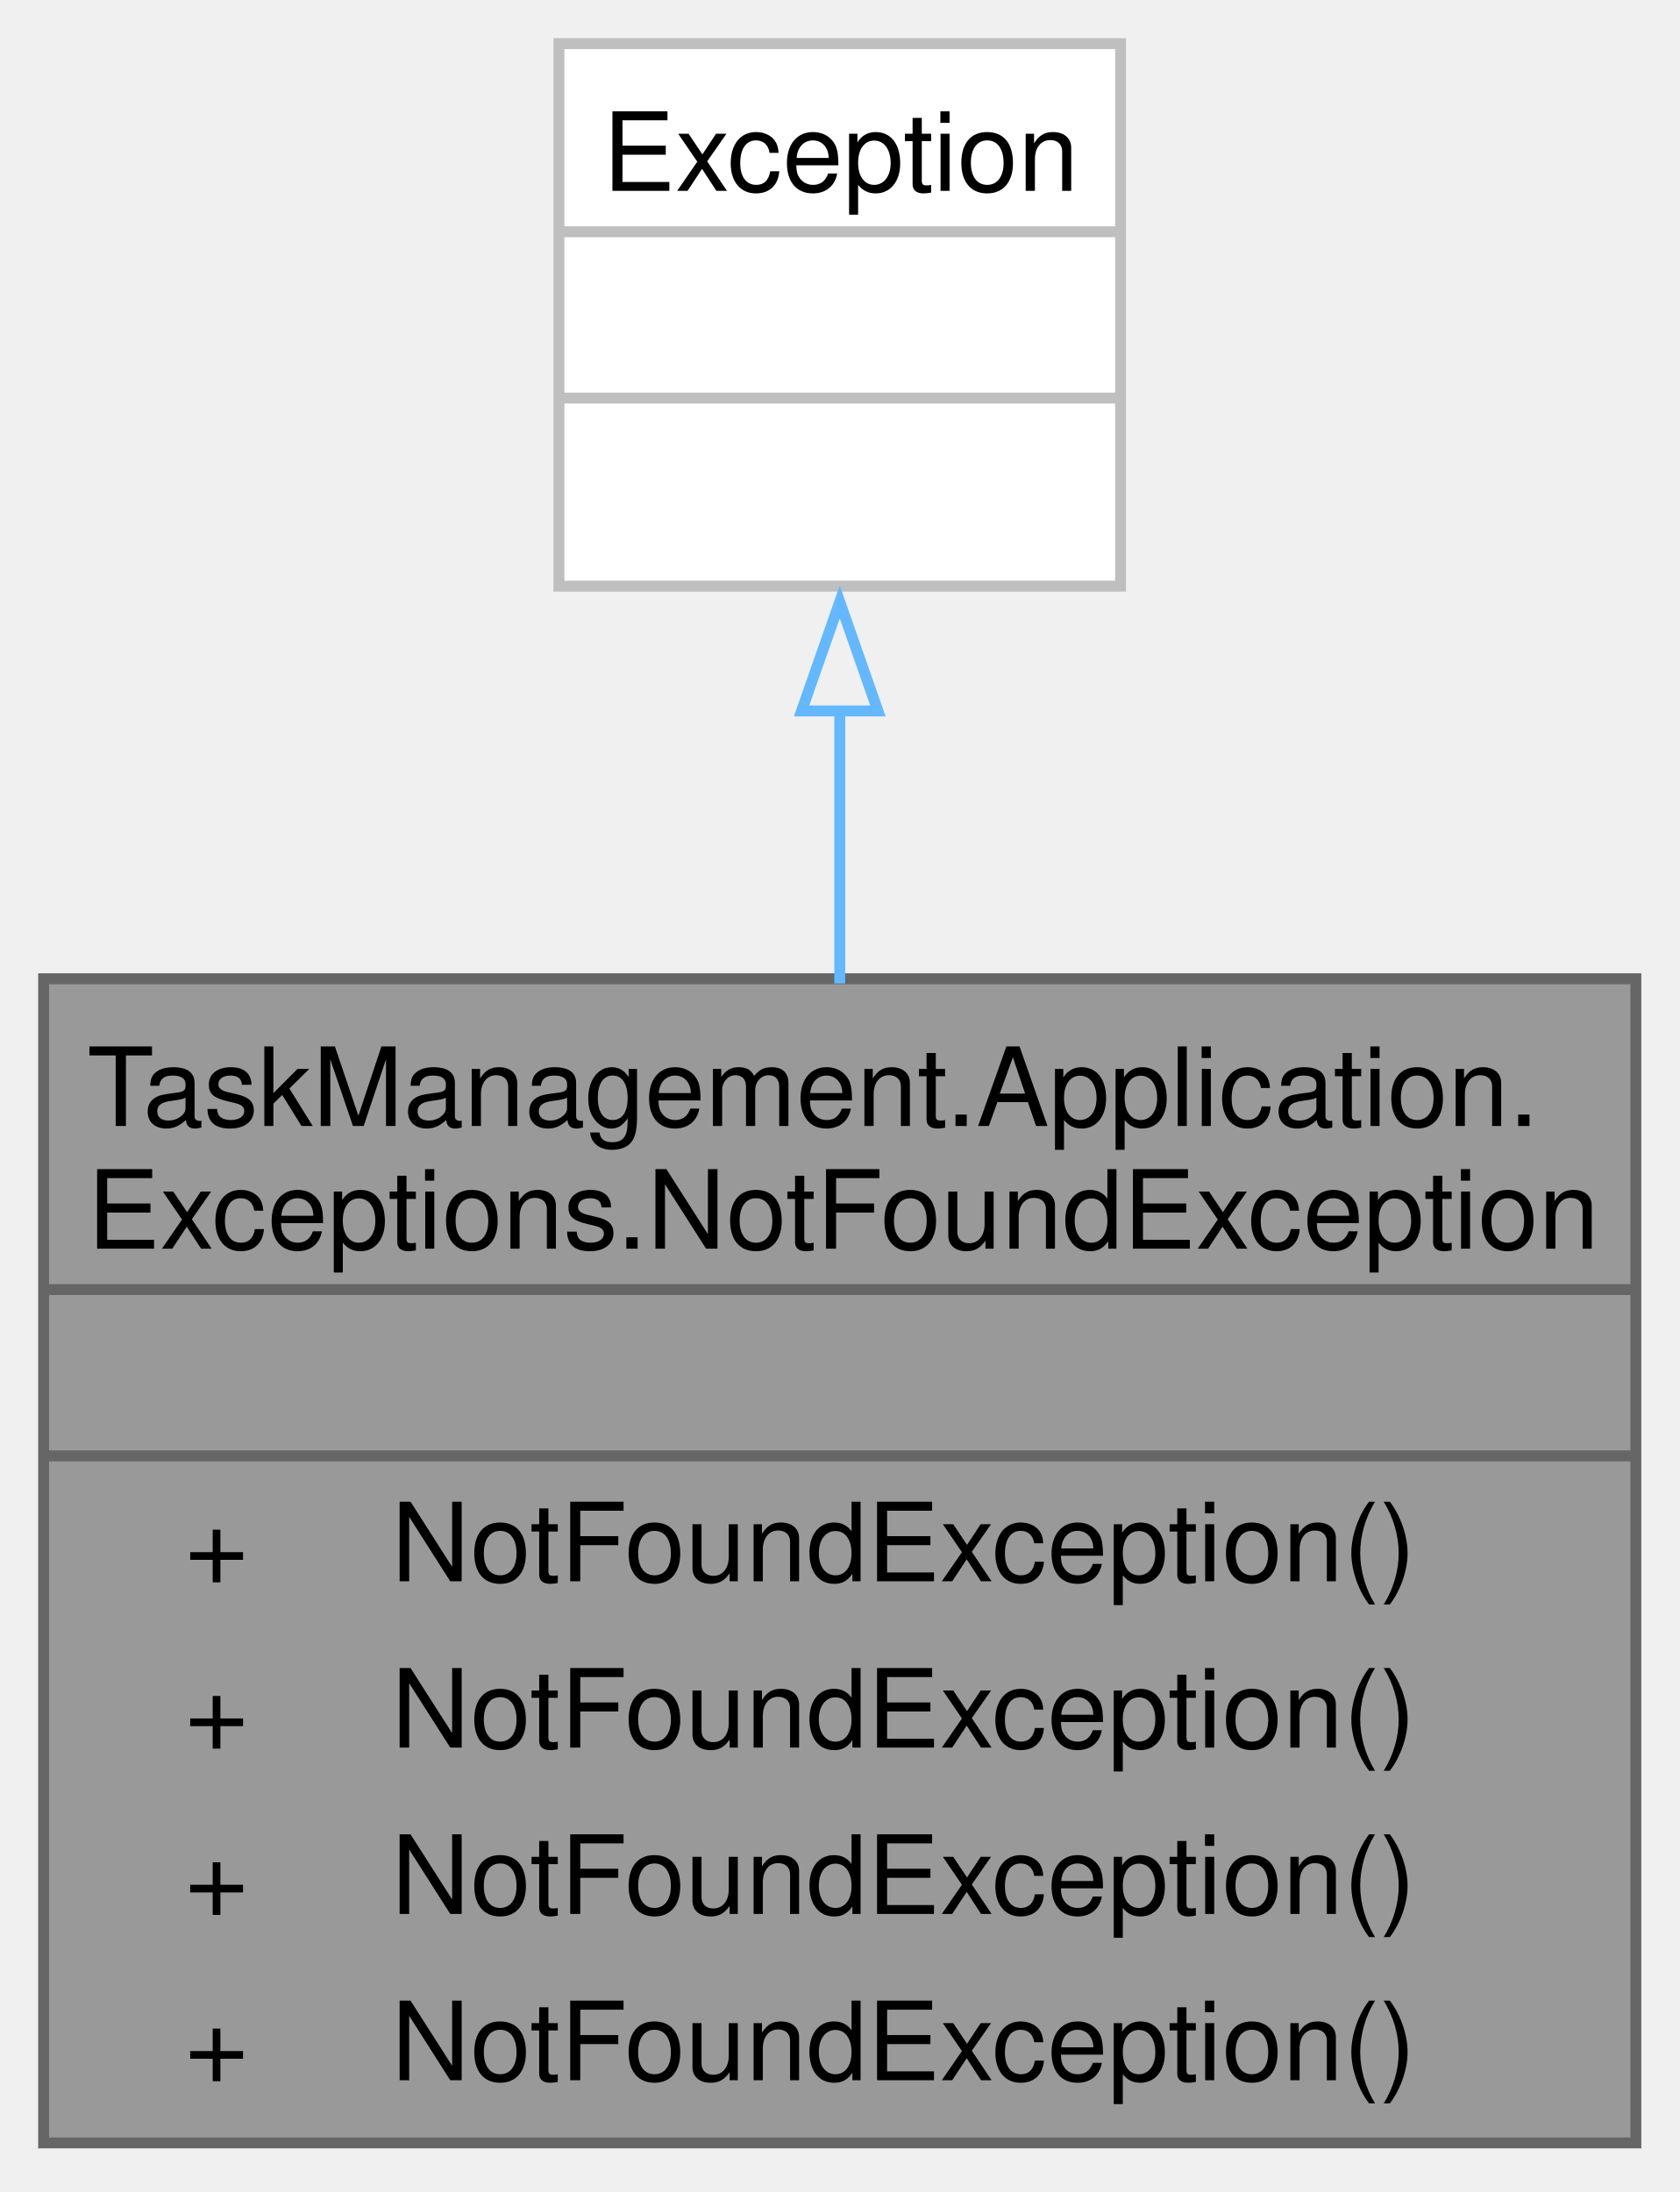
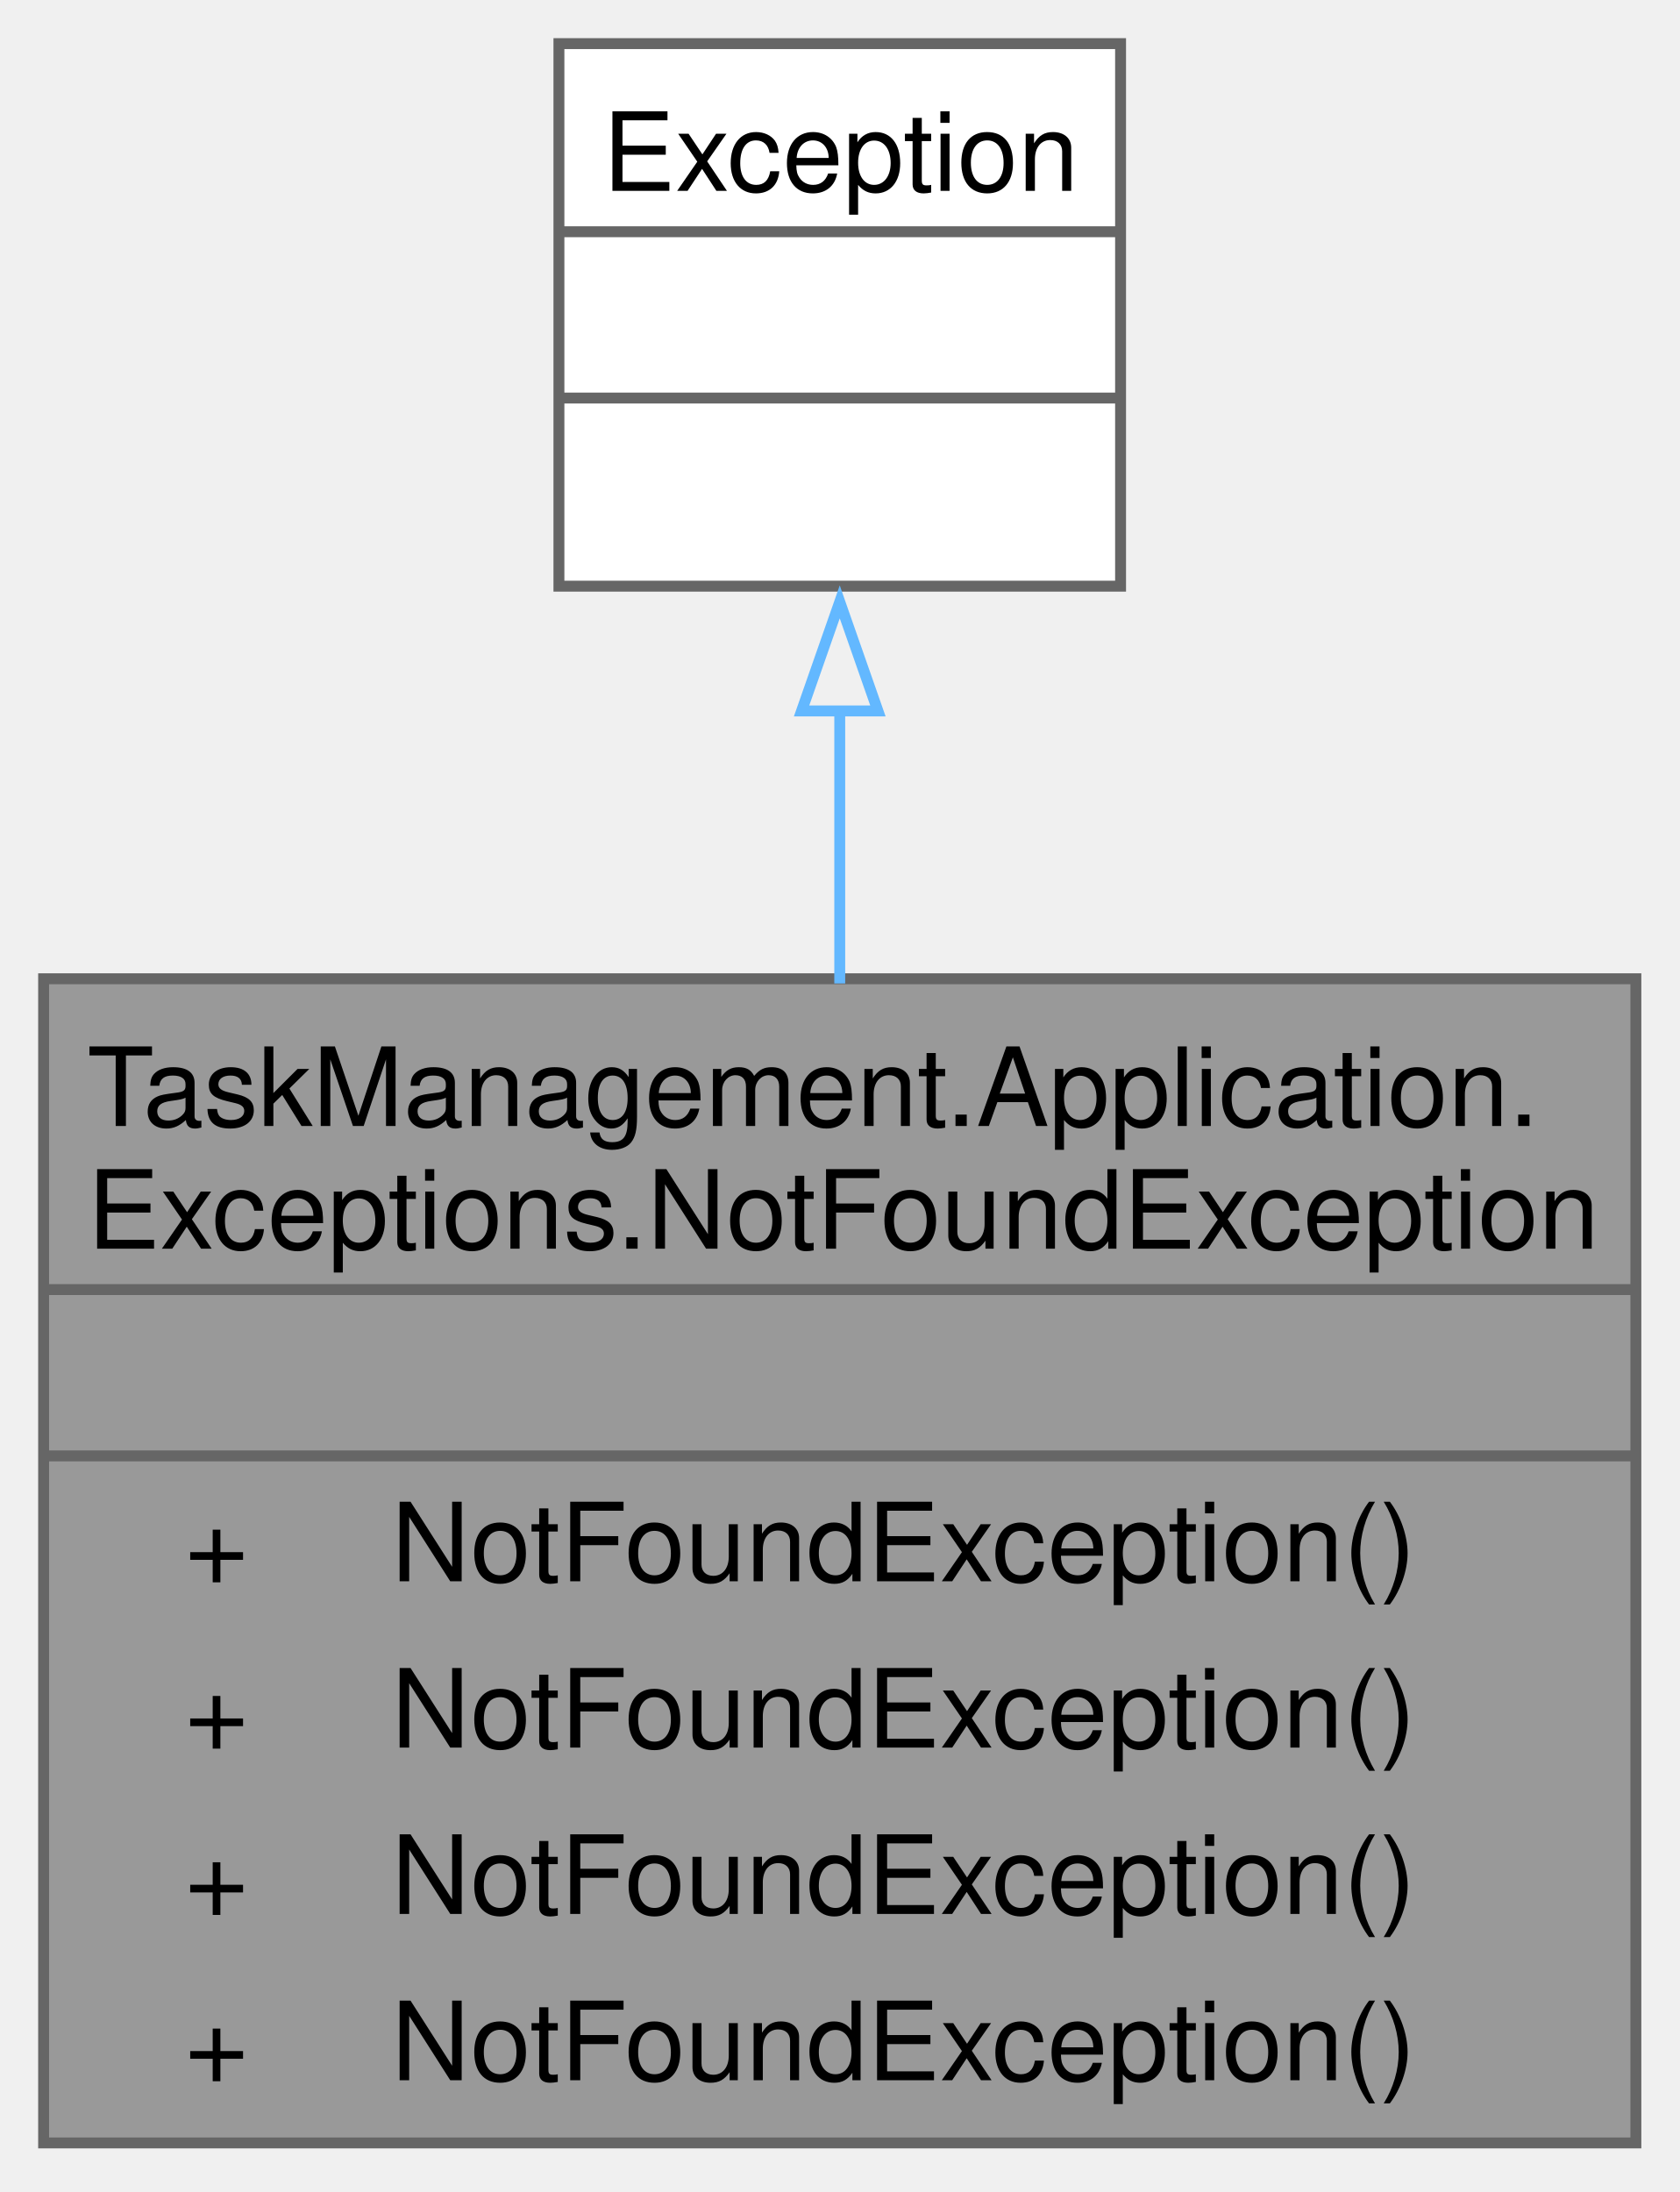
<svg xmlns="http://www.w3.org/2000/svg" xmlns:xlink="http://www.w3.org/1999/xlink" width="154pt" height="201pt" viewBox="0.00 0.00 154.00 201.00">
  <g id="graph0" class="graph" transform="scale(1 1) rotate(0) translate(4 196.5)">
    <g id="Node000001" class="node">
      <g id="a_Node000001">
        <a xlink:title="NotFoundException se lanza cuando una entidad solicitada no puede ser encontrada.">
          <polygon fill="#999999" stroke="none" points="146,-106.75 0,-106.75 0,0 146,0 146,-106.75" />
          <text xml:space="preserve" text-anchor="start" x="4" y="-93.25" font-family="Helvetica,sans-Serif" font-size="10.00">TaskManagement.Application.</text>
          <text xml:space="preserve" text-anchor="start" x="4" y="-82" font-family="Helvetica,sans-Serif" font-size="10.00">Exceptions.NotFoundException</text>
          <text xml:space="preserve" text-anchor="start" x="71.5" y="-66.75" font-family="Helvetica,sans-Serif" font-size="10.00"> </text>
          <text xml:space="preserve" text-anchor="start" x="12.94" y="-51.5" font-family="Helvetica,sans-Serif" font-size="10.00">+</text>
          <text xml:space="preserve" text-anchor="start" x="31.88" y="-51.5" font-family="Helvetica,sans-Serif" font-size="10.00">NotFoundException()</text>
          <text xml:space="preserve" text-anchor="start" x="12.94" y="-36.25" font-family="Helvetica,sans-Serif" font-size="10.00">+</text>
          <text xml:space="preserve" text-anchor="start" x="31.88" y="-36.25" font-family="Helvetica,sans-Serif" font-size="10.00">NotFoundException()</text>
          <text xml:space="preserve" text-anchor="start" x="12.94" y="-21" font-family="Helvetica,sans-Serif" font-size="10.00">+</text>
          <text xml:space="preserve" text-anchor="start" x="31.88" y="-21" font-family="Helvetica,sans-Serif" font-size="10.00">NotFoundException()</text>
          <text xml:space="preserve" text-anchor="start" x="12.94" y="-5.75" font-family="Helvetica,sans-Serif" font-size="10.00">+</text>
          <text xml:space="preserve" text-anchor="start" x="31.88" y="-5.75" font-family="Helvetica,sans-Serif" font-size="10.00">NotFoundException()</text>
          <polygon fill="#666666" stroke="#666666" points="0,-78.25 0,-78.25 146,-78.25 146,-78.25 0,-78.25" />
          <polygon fill="#666666" stroke="#666666" points="0,-63 0,-63 146,-63 146,-63 0,-63" />
          <polygon fill="none" stroke="#666666" points="0,0 0,-106.75 146,-106.75 146,0 0,0" />
        </a>
      </g>
    </g>
    <g id="Node000002" class="node">
      <g id="a_Node000002">
        <a xlink:href="classException.html" target="_top" xlink:title=" ">
          <polygon fill="white" stroke="none" points="98.75,-192.5 47.25,-192.5 47.25,-142.75 98.75,-142.75 98.75,-192.5" />
          <text xml:space="preserve" text-anchor="start" x="51.25" y="-179" font-family="Helvetica,sans-Serif" font-size="10.00">Exception</text>
          <text xml:space="preserve" text-anchor="start" x="71.5" y="-163.75" font-family="Helvetica,sans-Serif" font-size="10.00"> </text>
          <text xml:space="preserve" text-anchor="start" x="71.5" y="-148.5" font-family="Helvetica,sans-Serif" font-size="10.00"> </text>
-           <polygon fill="#bfbfbf" stroke="#bfbfbf" points="47.25,-175.25 47.25,-175.25 98.75,-175.25 98.75,-175.25 47.25,-175.25" />
-           <polygon fill="#bfbfbf" stroke="#bfbfbf" points="47.25,-160 47.25,-160 98.75,-160 98.75,-160 47.25,-160" />
-           <polygon fill="none" stroke="#bfbfbf" points="47.25,-142.75 47.25,-192.5 98.75,-192.5 98.75,-142.75 47.25,-142.75" />
+           <polygon fill="#666666" stroke="#666666" points="47.25,-175.25 47.25,-175.25 98.75,-175.25 98.75,-175.25 47.25,-175.25" />
+           <polygon fill="#666666" stroke="#666666" points="47.25,-160 47.25,-160 98.75,-160 98.75,-160 47.25,-160" />
+           <polygon fill="none" stroke="#666666" points="47.25,-142.75 47.25,-192.5 98.75,-192.5 98.75,-142.75 47.25,-142.75" />
        </a>
      </g>
    </g>
    <g id="edge1_Node000001_Node000002" class="edge">
      <g id="a_edge1_Node000001_Node000002">
        <a xlink:title=" ">
          <path fill="none" stroke="#63b8ff" d="M73,-131.35C73,-123.4 73,-114.8 73,-106.32" />
          <polygon fill="none" stroke="#63b8ff" points="69.5,-131.31 73,-141.31 76.5,-131.31 69.5,-131.31" />
        </a>
      </g>
    </g>
  </g>
</svg>
